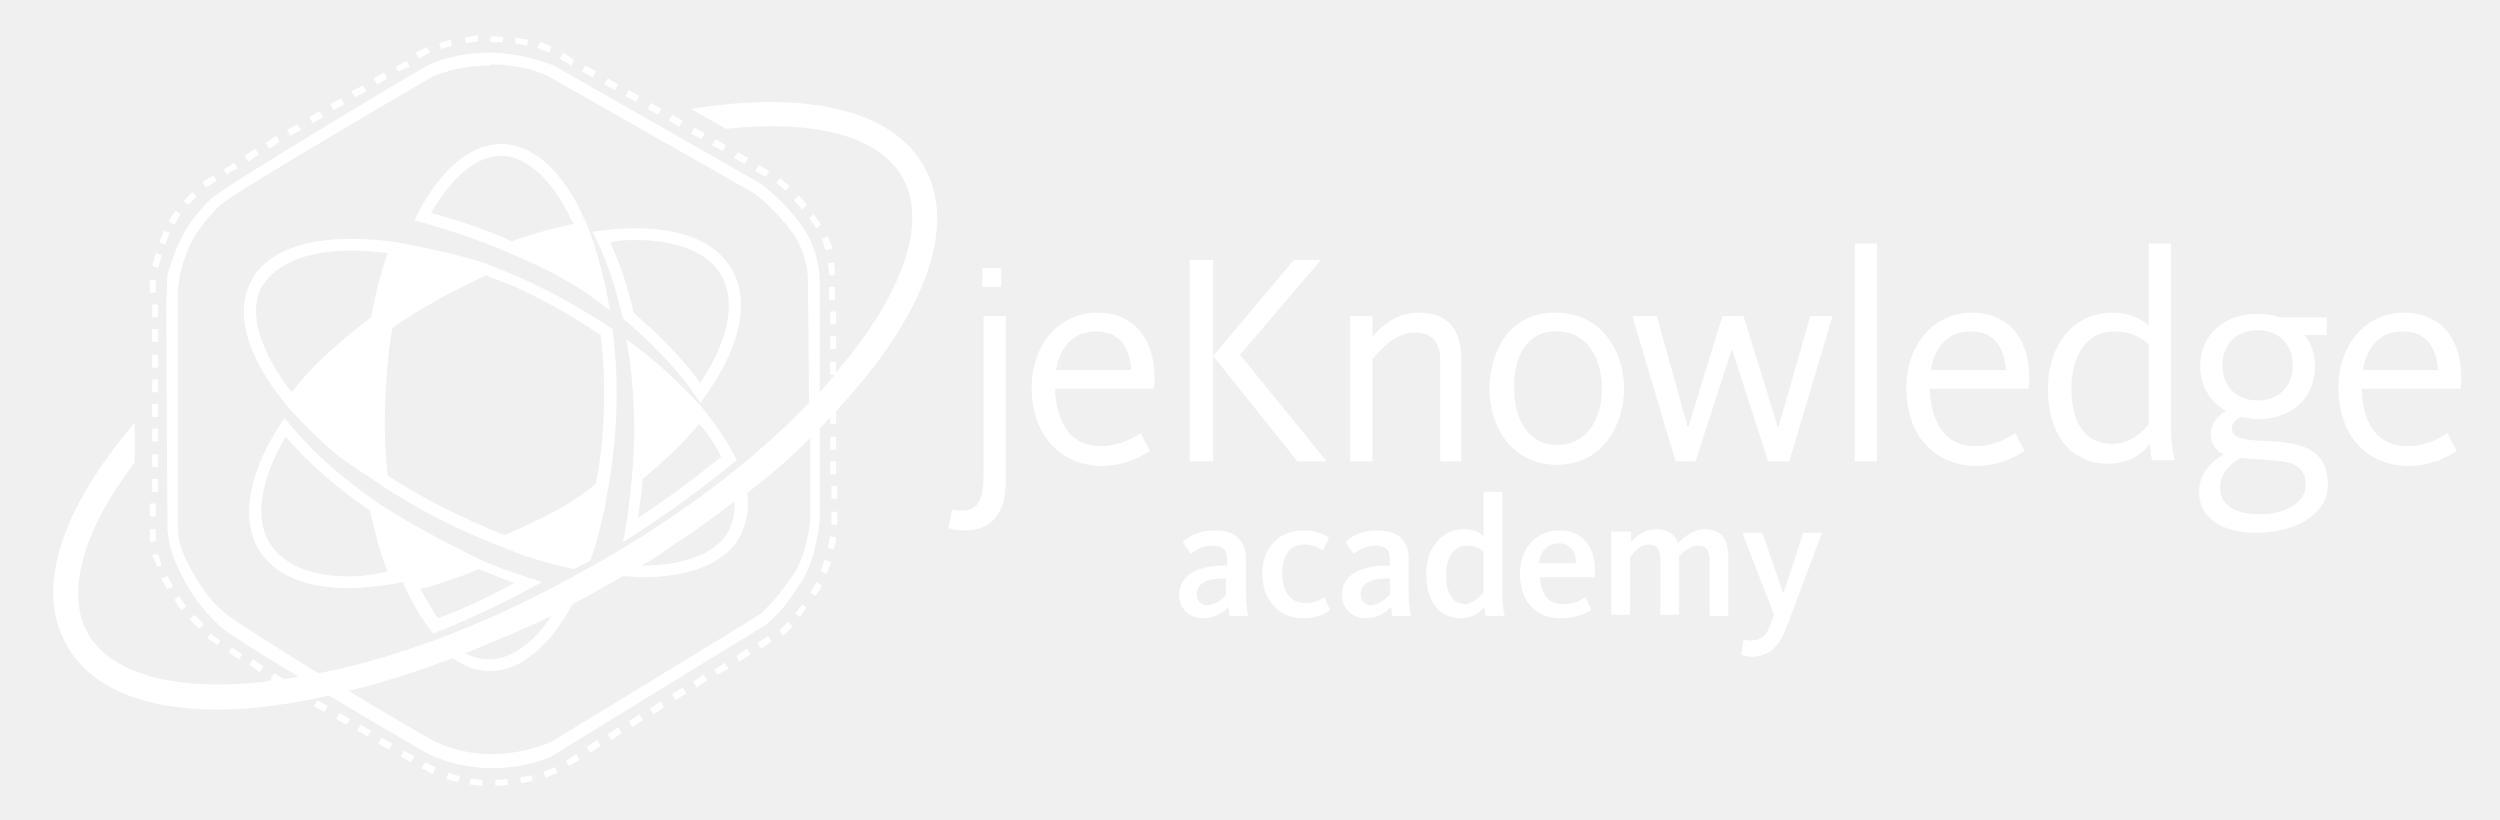
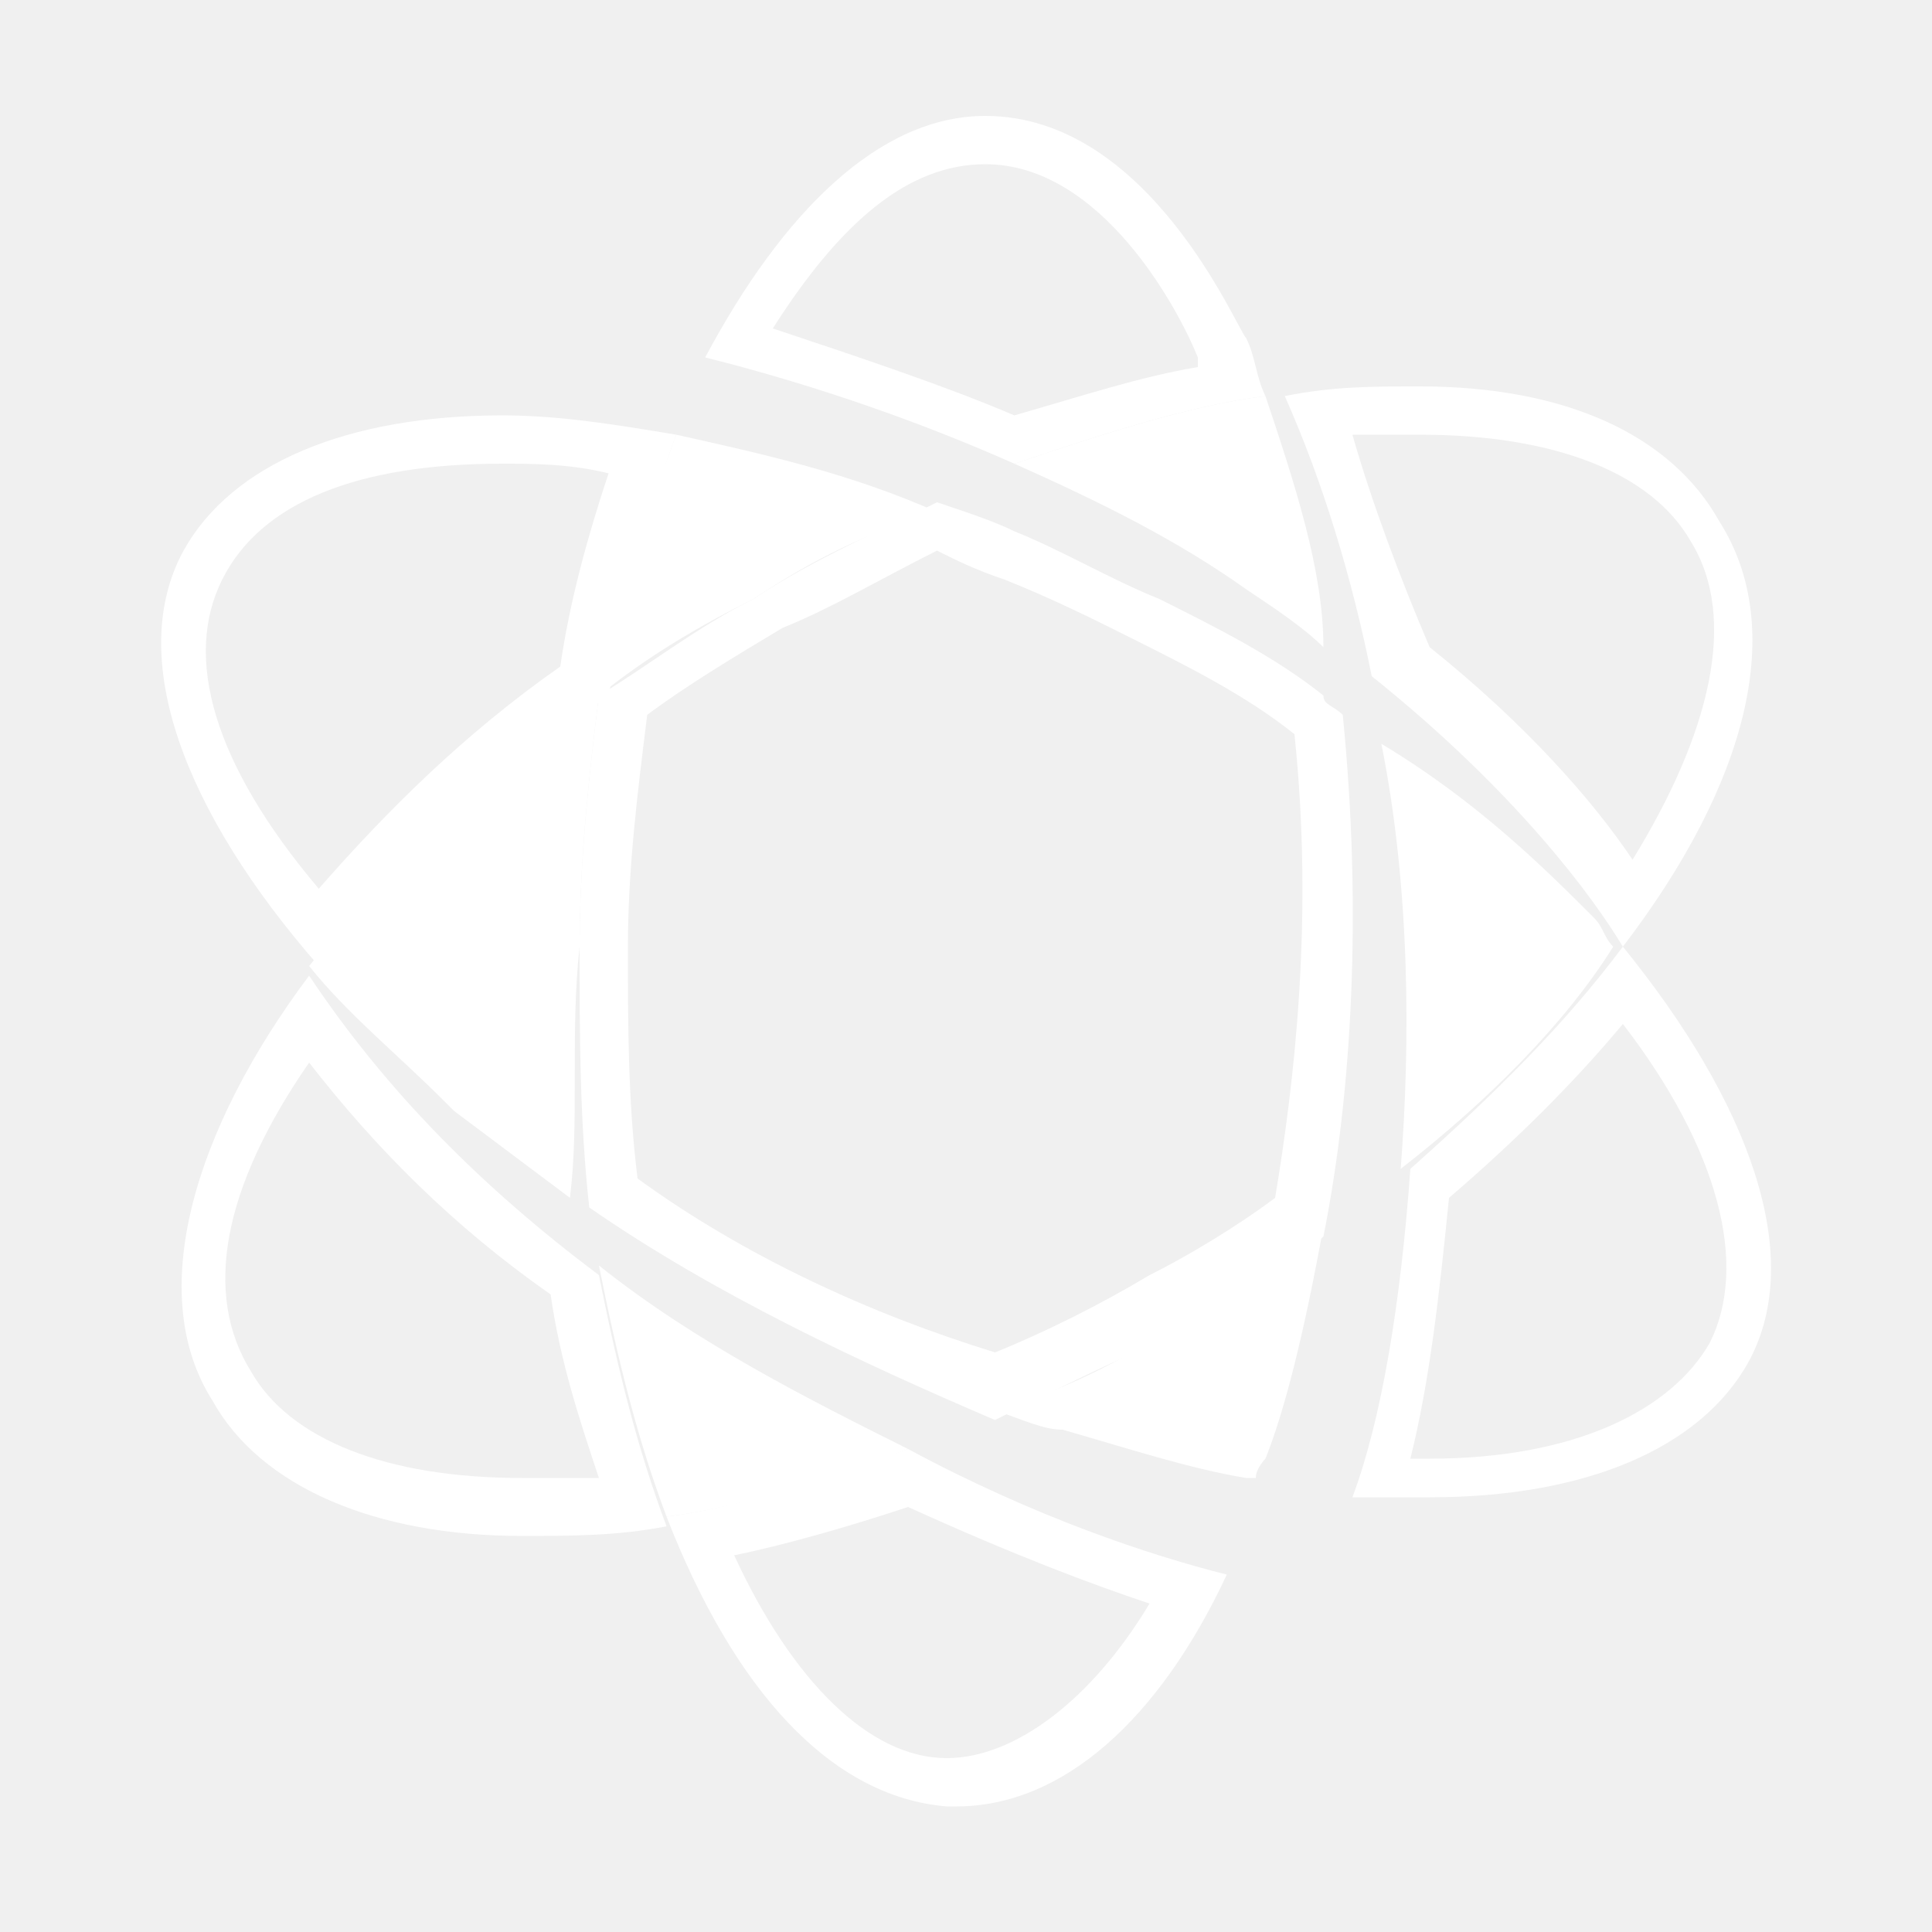
- <svg xmlns="http://www.w3.org/2000/svg" version="1.1" x="0px" y="0px" viewBox="57 41.5 213.5 70" style="enable-background:new 57 41.5 213.5 70;" xml:space="preserve">
+ <svg xmlns="http://www.w3.org/2000/svg" version="1.1" id="Camada_1" x="0px" y="0px" viewBox="0 0 20 20" style="enable-background:new 0 0 20 20;" xml:space="preserve">
  <style type="text/css">
	.st0{fill:#FFFFFF;}
</style>
-   <g id="Camada_2">
- </g>
-   <g id="Camada_1">
-     <g id="_x3C_Logo_x3E__1_">
-       <g id="_x3C_Logo_Ass_x3E__1_">
-         <g id="_x3C_Assinatura_x3E__1_">
-           <path class="st0" d="M157.7,92.3c0-1.9,2-2.5,3.8-2.5h0.3v-0.5c0-0.9-0.4-1.2-1.3-1.2c-0.7,0-1.3,0.3-1.8,0.7l-0.7-1      c0.6-0.6,1.5-1,2.7-1c1.8,0,2.7,0.8,2.7,2.5v2.9c0,0.8,0.1,1.5,0.2,1.9H162c0-0.2-0.1-0.6-0.1-0.8c-0.4,0.5-1.2,1-2.1,1      C158.6,94.3,157.7,93.5,157.7,92.3z M161.7,92.3v-1.4h-0.3c-1.3,0-2.2,0.4-2.2,1.4c0,0.6,0.5,0.9,0.9,0.9      C160.9,93.1,161.4,92.7,161.7,92.3z" />
-           <path class="st0" d="M164.8,90.5c0-2.4,1.6-3.7,3.5-3.7c1.2,0,1.8,0.4,2.2,0.6l-0.5,1.1c-0.4-0.2-0.8-0.5-1.6-0.5      c-1.3,0-1.9,1-1.9,2.5c0,1.4,0.6,2.5,2,2.5c0.9,0,1.4-0.4,1.6-0.5l0.5,1.1c-0.3,0.2-1,0.7-2.3,0.7      C166.1,94.3,164.8,92.6,164.8,90.5z" />
-           <path class="st0" d="M171.6,92.3c0-1.9,2-2.5,3.8-2.5h0.3v-0.5c0-0.9-0.4-1.2-1.3-1.2c-0.7,0-1.3,0.3-1.8,0.7l-0.7-1      c0.6-0.6,1.5-1,2.7-1c1.8,0,2.7,0.8,2.7,2.5v2.9c0,0.8,0.1,1.5,0.2,1.9h-1.6c0-0.2-0.1-0.6-0.1-0.8c-0.4,0.5-1.2,1-2.1,1      C172.5,94.3,171.6,93.5,171.6,92.3z M175.7,92.3v-1.4h-0.3c-1.3,0-2.2,0.4-2.2,1.4c0,0.6,0.5,0.9,0.9,0.9      C174.8,93.1,175.3,92.7,175.7,92.3z" />
-           <path class="st0" d="M178.8,90.5c0-2.3,1.4-3.8,3.2-3.8c0.8,0,1.3,0.2,1.7,0.6v-3.8h1.6v8.8c0,0.7,0.1,1.4,0.2,1.8h-1.6      c-0.1-0.2-0.1-0.5-0.1-0.8c-0.5,0.6-1.2,1-2,1C179.9,94.3,178.8,92.9,178.8,90.5z M183.7,92.1v-3.5c-0.4-0.3-0.8-0.5-1.4-0.5      c-1.2,0-1.8,1-1.8,2.5s0.5,2.5,1.7,2.5C182.7,93,183.3,92.6,183.7,92.1z" />
-           <path class="st0" d="M186.8,90.5c0-2.2,1.4-3.7,3.4-3.7c1.9,0,3,1.3,3,3.4c0,0.2,0,0.4,0,0.6h-4.7c0.1,1.3,0.6,2.3,2,2.3      c1,0,1.6-0.4,1.9-0.6l0.5,1.1c-0.4,0.2-1.2,0.7-2.6,0.7C188,94.3,186.8,92.7,186.8,90.5z M191.6,89.6c0-0.9-0.4-1.7-1.5-1.7      c-1,0-1.5,0.7-1.7,1.7H191.6z" />
-           <path class="st0" d="M194.8,86.9h1.5v0.9c0.3-0.4,1-1.1,2.2-1.1c1,0,1.6,0.5,1.8,1.2c0.6-0.6,1.3-1.2,2.3-1.2c1.5,0,2,1,2,2.3      v5.1H203v-4.7c0-0.8-0.2-1.3-1-1.3c-0.7,0-1.3,0.6-1.6,0.9v5h-1.6v-4.7c0-0.8-0.3-1.3-1-1.3c-0.9,0-1.4,0.9-1.6,1.1V94h-1.6      v-7.1H194.8z" />
-           <path class="st0" d="M205.7,97.4l0.2-1.3c0.1,0,0.2,0.1,0.6,0.1c1,0,1.4-0.5,1.7-1.4l0.3-0.8l-2.7-7h1.7l1.8,5.2l0,0L211,87h1.6      l-3,8c-0.6,1.5-1.3,2.6-3.1,2.6C206.1,97.5,205.8,97.5,205.7,97.4z" />
-         </g>
-         <g id="_x3C_Logótipo_x3E__2_">
-           <path class="st0" d="M138,86.6l0.3-1.6c0.1,0.1,0.4,0.1,0.9,0.1c1.4,0,1.8-1.1,1.8-3V68.5h1.9v14c0,2.6-1,4.3-3.5,4.3      C138.5,86.8,138.1,86.6,138,86.6z" />
-           <path class="st0" d="M145.1,74.6c0-3.6,2.3-6.4,5.6-6.4c3.1,0,4.9,2.2,4.9,5.6c0,0.3,0,0.6-0.1,0.9h-8.4      c0.1,2.6,1.1,4.9,3.9,4.9c1.7,0,2.9-0.8,3.4-1.1l0.8,1.5c-0.6,0.4-2,1.3-4.3,1.3C147.1,81.1,145.1,78.2,145.1,74.6z M153.6,73.1      c-0.1-1.8-0.9-3.3-3-3.3c-2,0-3.1,1.4-3.4,3.3H153.6z" />
-           <path class="st0" d="M158.6,63.7h2v17.2h-2V63.7z M160.6,71.9l6.9-8.2h2.3l-6.9,8.1l7.4,9.1h-2.5L160.6,71.9z" />
-           <path class="st0" d="M172.3,68.5h1.9v1.8c1.1-1.4,2.5-2.1,4-2.1c2.6,0,3.6,1.7,3.6,3.9v8.8H180v-8.5c0-1.5-0.5-2.5-2.2-2.5      c-1.4,0-2.7,1.1-3.6,2.3v8.7h-1.9V68.5z" />
-           <path class="st0" d="M184.2,74.7c0-2.9,1.5-6.5,5.6-6.5c4.2,0,5.9,3.6,5.9,6.5c0,2.9-1.7,6.5-5.8,6.5      C185.8,81.1,184.2,77.6,184.2,74.7z M193.8,74.7c0-2.7-1.3-4.9-3.9-4.9c-2.6,0-3.6,2.2-3.6,4.8c0,2.7,1.2,4.9,3.7,4.9      S193.8,77.3,193.8,74.7z" />
-           <path class="st0" d="M196.4,68.5h2.1l2.6,9.4h0.1l2.9-9.4h1.8l2.9,9.4h0.1l2.7-9.4h1.9l-3.7,12.4H208l-3.1-9.6l0,0l-3.1,9.6      h-1.7L196.4,68.5z" />
-           <path class="st0" d="M215.4,62.3h1.9v18.6h-1.9V62.3z" />
-           <path class="st0" d="M219.8,74.6c0-3.6,2.3-6.4,5.6-6.4c3.1,0,4.9,2.2,4.9,5.6c0,0.3,0,0.6-0.1,0.9h-8.4      c0.1,2.6,1.1,4.9,3.9,4.9c1.7,0,2.9-0.8,3.4-1.1l0.8,1.5c-0.6,0.4-2,1.3-4.3,1.3C221.7,81.1,219.8,78.2,219.8,74.6z M228.3,73.1      c-0.1-1.8-0.9-3.3-3-3.3c-2,0-3.1,1.4-3.4,3.3H228.3z" />
-           <path class="st0" d="M231.9,74.7c0-3.9,2.3-6.5,5.5-6.5c1.3,0,2.3,0.4,3.1,1.1v-7h1.9v16c0,0.9,0.2,1.9,0.3,2.5h-1.9      c-0.1-0.3-0.2-1-0.2-1.4c-0.8,1.1-2.1,1.7-3.6,1.7C234,81.1,231.9,78.8,231.9,74.7z M240.5,77.7v-6.8c-0.8-0.7-1.7-1.1-3-1.1      c-2.3,0-3.6,2.1-3.6,4.8c0,2.8,1,4.8,3.5,4.8C238.5,79.4,239.7,78.8,240.5,77.7z" />
-           <path class="st0" d="M244.8,83.5c0-1.4,0.9-2.5,2.1-3.2c-0.7-0.3-1.1-0.9-1.1-1.8c0-0.8,0.6-1.5,1.3-1.9      c-1.4-0.8-2.2-2.2-2.2-3.8c0-2.6,1.9-4.5,4.9-4.5c0.7,0,1.3,0.1,1.9,0.3h4v1.5h-1.9c0.6,0.7,0.9,1.7,0.9,2.7      c0,2.6-1.9,4.5-4.9,4.5c-0.5,0-0.9-0.1-1.4-0.2c-0.6,0.3-0.8,0.6-0.8,1c0,0.7,0.8,0.9,1.8,1c2.7,0.2,6.4-0.1,6.4,3.8      c0,2.6-2.9,4.1-6.1,4.1C247,87,244.8,85.9,244.8,83.5z M253.9,82.9c0-2-1.8-2-3.2-2.1c-0.8-0.1-1.6-0.1-2.4-0.2      c-1.1,0.7-1.7,1.5-1.7,2.6c0,1.2,1,2.2,3.2,2.2C252.2,85.5,253.9,84.4,253.9,82.9z M252.8,72.7c0-1.7-1.1-3-3-3s-3,1.3-3,3      c0,1.7,1.1,3,3,3S252.8,74.4,252.8,72.7z" />
-           <path class="st0" d="M256.7,74.6c0-3.6,2.3-6.4,5.6-6.4c3.1,0,4.9,2.2,4.9,5.6c0,0.3,0,0.6-0.1,0.9h-8.4c0,2.6,1.1,4.9,3.9,4.9      c1.7,0,2.9-0.8,3.4-1.1l0.8,1.5c-0.6,0.4-2,1.3-4.3,1.3C258.6,81.1,256.7,78.2,256.7,74.6z M265.2,73.1c-0.1-1.8-0.9-3.3-3-3.3      c-2,0-3.1,1.4-3.4,3.3H265.2z" />
-           <rect x="140.9" y="64.4" class="st0" width="1.6" height="1.6" />
-         </g>
+   <g id="_x3C_Marca_x3E__20_">
+     <g>
+       <g>
+         <path class="st0" d="M9.7,5.7c0.2,0.1,0.4,0.2,0.7,0.3c0.5,0.2,0.9,0.4,1.3,0.6c0.6,0.3,1.2,0.6,1.7,1l0,0c0.2,1.9,0,3.6-0.2,4.8     c-0.4,0.3-0.9,0.6-1.3,0.8c-0.5,0.3-1.1,0.6-1.6,0.8C9,13.6,7.7,13,6.6,12.2c-0.1-0.8-0.1-1.6-0.1-2.4c0-0.8,0.1-1.6,0.2-2.4     c0.4-0.3,0.9-0.6,1.4-0.9C8.6,6.3,9.1,6,9.7,5.7 M9.7,5.2C9.1,5.5,8.4,5.8,7.8,6.2c-0.6,0.3-1.1,0.7-1.6,1C6.1,8,6,8.9,6,9.8     c0,0.9,0,1.8,0.1,2.7c1.3,0.9,2.8,1.6,4.2,2.2c0.6-0.3,1.2-0.6,1.9-0.9c0.5-0.3,1.1-0.6,1.5-1c0.3-1.5,0.4-3.4,0.2-5.4     c-0.1-0.1-0.2-0.1-0.2-0.2c-0.5-0.4-1.1-0.7-1.7-1C11.5,6,11,5.7,10.5,5.5C10.3,5.4,10,5.3,9.7,5.2L9.7,5.2z" />
      </g>
      <g>
-         <path class="st0" d="M127,85.9l0-7.8c0.3-0.3,0.6-0.6,0.9-1v0.6h0.5v-1.1h0c7.4-7.9,10.5-15.7,7.5-20.9     c-2.7-4.8-9.9-6.5-19.9-4.9l3,1.7c7.6-0.8,13.1,0.6,15.1,4.2c2.2,4-0.2,10.2-5.7,16.6v-0.9h-0.5v1.1h0.4c-0.4,0.5-0.9,1-1.3,1.5     l0-9.3c0-0.1,0.1-2.6-1.5-4.9c-1.6-2.2-3.4-3.5-3.5-3.6l-17.7-10.1c-0.1,0-2.2-1-5.3-1.1h-0.3c-2.9,0-5.1,1-5.2,1.1     c-1.8,1-17.5,10.4-18.5,11.4c-1.3,1.3-1.8,2.1-1.8,2.1c0,0.1-1,1.2-1.9,4.4l-0.1,2.2c0,4.5,0.1,18.5,0.1,19.4     c0.1,1.9,0.8,3.3,1.8,5.1c1,1.6,1.3,1.8,1.8,2.4c0.2,0.2,0.4,0.4,0.8,0.8c0.6,0.6,3.5,2.4,6.8,4.4c-0.4,0.1-0.8,0.1-1.2,0.2     L80.4,99l-0.3,0.5l0.2,0.1c-0.2,0-0.4,0-0.5,0.1c-7.7,0.9-13.3-0.6-15.3-4.1c-1.9-3.4-0.5-8.7,4-14.6c0-1.1,0-2.2,0-3.4     c-6.4,7.5-8.5,14.3-5.8,19c2,3.6,6.5,5.5,12.9,5.5c1.4,0,2.9-0.1,4.4-0.3c1.6-0.2,3.4-0.5,5.1-0.9c3.8,2.3,7.5,4.4,8.3,4.9     c0.1,0,2.3,1.3,5.6,1.3c3.2,0,5.4-1.1,5.4-1.2c0,0,17.1-10.5,18.1-11.1l0.1-0.1c1.4-1.3,1.7-1.8,2.9-3.6     C126.7,89.2,127,86.1,127,85.9z M84.2,99c-3.9-2.4-7.2-4.5-7.8-5c-0.4-0.3-0.7-0.6-0.9-0.8c-0.5-0.5-0.7-0.7-1.7-2.2     c-1-1.8-1.6-2.9-1.6-4.5c0-0.9,0-14.6,0-19.1v-1.2c0.2-2.5,1.4-4.5,1.4-4.5s0.8-1.3,2.1-2.6C76.3,58.4,87,52.1,94,48     c0.1,0,2-0.9,4.7-0.9L99,47c2.8,0,4.8,1,4.8,1l17.6,10c0.3,0.2,1.9,1.5,3.3,3.4c1.4,2,1.3,4.2,1.3,4.3l0.1,10.2     c-4.8,5-11.4,10-19,14.2C99.3,94.5,91.4,97.6,84.2,99z M119.3,86.7c-1,2-3.7,3.1-7.5,3.1c0.9-0.5,1.8-1.1,2.6-1.7     c1.9-1.2,3.7-2.5,5.3-3.8C119.8,85.2,119.6,86,119.3,86.7z M104.1,94.1c-1.6,2.4-3.5,3.7-5.3,3.7l-0.2,0c-0.6,0-1.2-0.2-1.9-0.5     C99.4,96.2,101.8,95.2,104.1,94.1z M122,93.9c-1.4,0.9-18,11-18,11c-0.1,0-2.1,1-5.1,1c-2.9,0-5-1.2-5-1.2     c-2.1-1.2-4.7-2.7-7.1-4.2c2.9-0.7,5.9-1.7,8.9-2.8c0.9,0.7,2,1.1,3,1.1c0.1,0,0.1,0,0.2,0c2.6,0,5.1-2.2,7-5.7     c0.7-0.4,1.5-0.8,2.2-1.2c0.7-0.4,1.4-0.8,2.1-1.2c0.5,0,1.1,0.1,1.6,0.1c4.1,0,7.3-1.2,8.5-3.7c0.5-1.1,0.7-2.2,0.5-3.5     c2-1.5,3.8-3.1,5.4-4.7l0,7c0,0-0.3,3-1.4,4.6C123.6,92.2,123.2,92.7,122,93.9z" />
-         <rect x="70" y="71.8" class="st0" width="0.5" height="1.1" />
-         <rect x="70" y="73.9" class="st0" width="0.5" height="1.1" />
-         <rect x="70" y="69.6" class="st0" width="0.5" height="1.1" />
-         <polygon class="st0" points="85.7,102.9 86.6,103.4 86.9,102.9 86,102.4    " />
-         <polygon class="st0" points="87.5,103.9 88.4,104.4 88.7,103.9 87.8,103.4    " />
-         <polygon class="st0" points="83.8,101.8 84.7,102.3 85,101.8 84.1,101.3    " />
-         <rect x="69.8" y="84.5" class="st0" width="0.5" height="1.1" />
-         <path class="st0" d="M93.3,106.6l-0.3,0.5l0.4,0.2c0.1,0.1,0.3,0.2,0.6,0.3l0.2-0.6c-0.4-0.1-0.6-0.3-0.7-0.3L93.3,106.6z" />
-         <rect x="70" y="76" class="st0" width="0.5" height="1.1" />
-         <polygon class="st0" points="91.2,106.1 92.1,106.6 92.4,106.1 91.5,105.6    " />
-         <polygon class="st0" points="89.3,105 90.2,105.5 90.5,105 89.6,104.5    " />
-         <rect x="70" y="82.4" class="st0" width="0.5" height="1.1" />
-         <rect x="70" y="80.3" class="st0" width="0.5" height="1.1" />
-         <rect x="70" y="78.1" class="st0" width="0.5" height="1.1" />
-         <path class="st0" d="M70.4,89.9l0.4-0.1c-0.1-0.4-0.2-0.7-0.3-1L70,88.9C70.1,89.2,70.3,89.5,70.4,89.9z" />
-         <path class="st0" d="M71.8,91.6c-0.2-0.3-0.3-0.6-0.5-0.9l-0.5,0.2c0.1,0.3,0.3,0.6,0.5,0.9L71.8,91.6z" />
-         <polygon class="st0" points="70.3,65.6 70.3,65.4 69.8,65.4 69.8,66.5 70.3,66.5    " />
-         <polygon class="st0" points="84.6,51.5 84.3,51 83.4,51.5 83.7,52    " />
-         <path class="st0" d="M97.8,45v-0.5c-0.4,0.1-0.8,0.1-1.1,0.2l0.1,0.5C97.1,45.1,97.5,45.1,97.8,45z" />
-         <path class="st0" d="M99.9,45.1l0.1-0.4c-0.3-0.1-0.7-0.1-1-0.1h-0.1v0.5H99C99.3,45.1,99.6,45.1,99.9,45.1z" />
-         <path class="st0" d="M104.1,45.5c-0.2-0.1-0.5-0.3-1-0.4l-0.2,0.5c0.5,0.2,0.8,0.3,1,0.4L104.1,45.5z" />
-         <path class="st0" d="M102.1,44.9c-0.4-0.1-0.7-0.1-1.1-0.2v0.5c0.3,0.1,0.7,0.1,1,0.2L102.1,44.9z" />
-         <path class="st0" d="M93.5,46.1L93.5,46.1l0.2-0.1c0,0,0-0.1,0-0.2h-0.1l-0.1-0.3l-1,0.5l0.3,0.5L93.5,46.1z" />
-         <path class="st0" d="M95.6,45.4l-0.1-0.5c-0.3,0.1-0.7,0.2-1,0.3l0.2,0.5C95.1,45.5,95.4,45.5,95.6,45.4z" />
-         <polygon class="st0" points="106,46.6 105.1,46 104.8,46.5 105.8,47.1    " />
-         <polygon class="st0" points="91,47.6 92,47.2 91.7,46.7 90.8,47.2 90.9,47.4    " />
-         <polygon class="st0" points="115.3,51.8 114.4,51.3 114.1,51.8 115,52.3    " />
-         <polygon class="st0" points="111.6,49.7 110.7,49.2 110.4,49.7 111.3,50.2    " />
-         <polygon class="st0" points="113.5,50.8 112.6,50.3 112.3,50.8 113.2,51.3    " />
-         <polygon class="st0" points="109.8,48.7 108.9,48.2 108.6,48.7 109.5,49.2    " />
-         <polygon class="st0" points="107.9,47.6 107,47.1 106.7,47.6 107.6,48.1    " />
-         <path class="st0" d="M75.5,56.9l-0.3-0.4c-0.4,0.2-0.7,0.4-0.9,0.6l0.3,0.4C74.8,57.4,75.1,57.2,75.5,56.9z" />
-         <path class="st0" d="M73.8,58.3l-0.4-0.4c-0.2,0.3-0.5,0.5-0.7,0.8l0.4,0.3C73.3,58.7,73.6,58.5,73.8,58.3z" />
-         <rect x="70" y="67.5" class="st0" width="0.5" height="1.1" />
-         <path class="st0" d="M72.4,59.8L72,59.5c-0.4,0.5-0.6,0.9-0.6,0.9l0.5,0.3C71.9,60.7,72.1,60.3,72.4,59.8z" />
-         <path class="st0" d="M77.3,55.9L77,55.4c-0.3,0.2-0.6,0.4-0.9,0.6l0.3,0.4C76.6,56.2,76.9,56,77.3,55.9z" />
-         <path class="st0" d="M70.8,63.3l-0.5-0.2c-0.1,0.4-0.2,0.8-0.3,1.1l0.5,0.2C70.6,64,70.7,63.7,70.8,63.3z" />
-         <path class="st0" d="M71.5,61.4L71,61.2c-0.1,0.3-0.3,0.7-0.4,1l0.5,0.2C71.2,62,71.4,61.7,71.5,61.4z" />
-         <polygon class="st0" points="90.1,48.2 89.8,47.7 88.9,48.2 89.2,48.7    " />
-         <polygon class="st0" points="79.1,54.7 78.8,54.2 77.9,54.8 78.2,55.3    " />
-         <path class="st0" d="M95.1,108c0.3,0.1,0.6,0.2,1,0.3l0.2-0.5c-0.3-0.1-0.7-0.2-1-0.3L95.1,108z" />
-         <polygon class="st0" points="88.3,49.3 88,48.8 87,49.3 87.3,49.8    " />
-         <polygon class="st0" points="86.4,50.4 86.1,49.9 85.2,50.4 85.5,50.9    " />
-         <polygon class="st0" points="82.7,52.6 82.4,52.1 81.5,52.6 81.8,53.1    " />
-         <polygon class="st0" points="80.9,53.6 80.6,53.1 79.7,53.7 80,54.2    " />
-         <path class="st0" d="M70.3,87.2v-0.5h-0.5v0.5c0,0.2,0,0.4,0,0.6l0.5-0.1C70.3,87.5,70.3,87.4,70.3,87.2z" />
-         <path class="st0" d="M124.4,57.4c-0.3-0.3-0.6-0.5-0.8-0.7l-0.3,0.4c0.2,0.2,0.5,0.4,0.8,0.7L124.4,57.4z" />
-         <path class="st0" d="M127.1,60.7c-0.1-0.2-0.3-0.4-0.4-0.6c-0.1-0.1-0.1-0.2-0.2-0.3l-0.4,0.3c0.1,0.1,0.1,0.2,0.2,0.3     c0.2,0.2,0.3,0.4,0.4,0.6L127.1,60.7z" />
-         <rect x="127.9" y="68.1" class="st0" width="0.5" height="1.1" />
-         <rect x="127.9" y="70.2" class="st0" width="0.5" height="1.1" />
-         <path class="st0" d="M76.8,96.8l-0.3,0.4c0.3,0.2,0.6,0.4,0.9,0.6l0.3-0.4C77.4,97.2,77.1,97,76.8,96.8z" />
-         <path class="st0" d="M125.9,59c-0.2-0.3-0.5-0.6-0.7-0.8l-0.4,0.4c0.2,0.3,0.5,0.5,0.7,0.8L125.9,59z" />
-         <path class="st0" d="M78.6,97.8l-0.3,0.5c0.3,0.2,0.6,0.4,0.9,0.6l0.3-0.5C79.2,98.2,78.9,98,78.6,97.8z" />
-         <polygon class="st0" points="116.3,52.4 116,52.9 116.9,53.4 117.2,52.9    " />
-         <polygon class="st0" points="122.7,56.1 121.8,55.6 121.5,56.1 122.4,56.6    " />
-         <polygon class="st0" points="120,54.5 119.7,55 120.6,55.5 120.9,55    " />
-         <polygon class="st0" points="118.1,53.4 117.8,53.9 118.7,54.4 119,53.9    " />
-         <rect x="127.8" y="66" class="st0" width="0.5" height="1.1" />
-         <path class="st0" d="M126.5,91.6l-0.3,0.5l0.4,0.3l0.4-0.5c0-0.1,0.1-0.3,0.2-0.4l-0.5-0.3C126.6,91.4,126.6,91.5,126.5,91.6z" />
-         <path class="st0" d="M127.1,90.3l0.5,0.2c0.1-0.3,0.3-0.7,0.4-1l-0.6-0.2C127.3,89.7,127.2,90,127.1,90.3z" />
-         <path class="st0" d="M127.7,88.3l0.5,0.1c0.1-0.4,0.2-0.7,0.2-1l-0.5-0.1C127.8,87.6,127.8,87.9,127.7,88.3z" />
-         <rect x="128" y="85.2" class="st0" width="0.5" height="1.1" />
-         <rect x="128" y="83" class="st0" width="0.5" height="1.1" />
-         <path class="st0" d="M123.6,95.3L123.6,95.3l0.2,0.5l0.2-0.1c0.3-0.3,0.5-0.5,0.7-0.7l-0.4-0.4C124.1,94.8,123.8,95.1,123.6,95.3     z" />
-         <rect x="127.9" y="78.8" class="st0" width="0.5" height="1.1" />
-         <path class="st0" d="M124.9,93.9l0.4,0.3c0.2-0.3,0.4-0.6,0.6-0.8l-0.4-0.3C125.3,93.4,125.1,93.7,124.9,93.9z" />
-         <path class="st0" d="M127.2,61.9c0.1,0.3,0.2,0.7,0.3,1l0.6-0.2c-0.1-0.3-0.3-0.7-0.4-1L127.2,61.9z" />
-         <path class="st0" d="M127.7,64c0.1,0.4,0.1,0.8,0.1,1h0.5c0-0.2,0-0.6-0.1-1.1L127.7,64z" />
-         <rect x="127.9" y="80.9" class="st0" width="0.5" height="1.1" />
-         <polygon class="st0" points="118,98.7 118.3,99.1 119.2,98.6 118.9,98.1    " />
-         <polygon class="st0" points="110.7,103.1 111,103.6 111.9,103 111.6,102.5    " />
-         <polygon class="st0" points="112.5,102 112.8,102.5 113.7,101.9 113.4,101.4    " />
-         <polygon class="st0" points="114.4,100.8 114.7,101.3 115.6,100.7 115.3,100.2    " />
-         <polygon class="st0" points="116.2,99.7 116.5,100.2 117.4,99.6 117.1,99.1    " />
-         <path class="st0" d="M97.1,108.5c0.4,0,0.7,0.1,1.1,0.1v-0.5c-0.3,0-0.7-0.1-1-0.1L97.1,108.5z" />
-         <polygon class="st0" points="108.9,104.2 109.2,104.7 110.1,104.1 109.8,103.6    " />
-         <path class="st0" d="M99.3,108.1v0.5c0.4,0,0.7,0,1.1-0.1l-0.1-0.5C100,108.1,99.6,108.1,99.3,108.1z" />
-         <path class="st0" d="M75,95.6L74.7,96c0.2,0.1,0.5,0.3,0.9,0.6l0.2-0.4C75.5,96,75.2,95.8,75,95.6z" />
-         <polygon class="st0" points="107.1,105.3 107.4,105.8 108.3,105.2 108,104.7    " />
-         <path class="st0" d="M103.4,107.4l0.2,0.5c0.5-0.2,0.8-0.3,1-0.4l-0.2-0.5C104.2,107.1,103.9,107.2,103.4,107.4z" />
-         <polygon class="st0" points="105.3,106.5 105.6,106.9 106.5,106.4 106.2,105.9    " />
-         <path class="st0" d="M101.4,107.9l0.1,0.5c0.3-0.1,0.7-0.1,1-0.2l-0.1-0.5C102.1,107.8,101.7,107.8,101.4,107.9z" />
-         <path class="st0" d="M72.3,92.4l-0.4,0.3c0.2,0.4,0.4,0.7,0.6,0.9l0.4-0.3C72.7,93,72.5,92.8,72.3,92.4z" />
-         <path class="st0" d="M74,95.2l0.4-0.4c-0.2-0.2-0.3-0.3-0.4-0.4c-0.2-0.2-0.3-0.3-0.4-0.4l-0.4,0.4c0.1,0.1,0.3,0.3,0.4,0.4     C73.7,94.9,73.9,95.1,74,95.2z" />
-         <polygon class="st0" points="119.9,97.5 120.1,98 121.1,97.4 120.8,96.9    " />
-         <polygon class="st0" points="121.7,96.4 122,96.9 122.9,96.3 122.6,95.8    " />
-         <path class="st0" d="M116.8,75.9c3.2-4.2,4.4-8.4,2.7-11.4c-1.4-2.4-4.3-3.5-8.2-3.5c-1.2,0-2.4,0.1-3.7,0.3     c1.2,2.3,2,4.8,2.6,7.4C113.9,71.8,116,74.6,116.8,75.9z M111.3,62c3.6,0,6.2,1.1,7.3,3c1.3,2.3,0.6,5.6-1.8,9.2     c-1-1.4-2.8-3.5-5.7-6c-0.5-2.3-1.2-4.3-2-6C109.9,62,110.6,62,111.3,62z" />
-         <path class="st0" d="M116.2,75.5c-1.4-1.5-3.3-3.3-5.7-5c0.7,3.9,0.8,7.9,0.5,11.4c-0.2,2.1-0.4,4.1-0.8,5.9     c3.5-2.2,6.8-4.6,9.7-7c-0.7-1.5-1.8-3.1-3.1-4.7C116.6,75.9,116.4,75.7,116.2,75.5z M118.6,80.5c-2.2,1.8-4.6,3.6-7.1,5.2     c0.1-1,0.3-2.1,0.4-3.3c2-1.7,3.6-3.2,4.8-4.7C117.6,78.7,118.2,79.7,118.6,80.5z" />
-         <path class="st0" d="M89.5,84.6c-3.1-2.1-5.9-4.5-8.2-7.4c-3,4.3-3.9,8.6-2.1,11.4c1.5,2.3,4.6,3.3,8.5,3.1     c1.2-0.1,2.4-0.2,3.7-0.5c0.8,1.8,1.6,3.2,2.6,4.4c3.1-1.2,6.2-2.7,9.3-4.4c-1.6-0.5-3.5-1.1-5.5-2     C95.2,87.9,92.3,86.4,89.5,84.6z M87.7,90.7c-3.7,0.2-6.3-0.8-7.6-2.7c-1.4-2.1-0.9-5.5,1.3-9.2c2,2.3,4.4,4.4,7.2,6.3     c0.5,2.1,0.9,3.8,1.5,5.2C89.3,90.5,88.5,90.6,87.7,90.7z M94.4,94.3c-0.5-0.7-1-1.6-1.5-2.5c1.6-0.4,3.3-1,5-1.7     c1.1,0.5,2.1,0.8,3,1.2C98.7,92.5,96.6,93.5,94.4,94.3z" />
-         <path class="st0" d="M106.9,66.4c0.8,0.6,1.5,1.1,2.2,1.6c-0.4-2.2-0.9-4.4-1.7-6.6c-0.2-0.5-0.4-1.1-0.7-1.6     c-0.1-0.3-2.5-5.8-6.7-6c-0.1,0-0.1,0-0.2,0c-2.8,0-5.5,2.5-7.4,6.5c3.1,0.9,5.9,1.8,8.3,2.9C103.1,64.2,105.2,65.3,106.9,66.4z      M99.8,54.8l0.1,0c3.6,0.2,5.8,5.3,5.8,5.3l0,0.1l0.1,0.1c0.1,0.1,0.1,0.2,0.2,0.3c-1.8,0.4-3.6,0.9-5.3,1.5     c-2.2-1-4.6-1.8-6.9-2.4C95.6,56.6,97.7,54.8,99.8,54.8z" />
-         <path class="st0" d="M108.9,83.4c0.7-3.8,1.1-8.7,0.4-13.8c-0.2-0.1-0.4-0.3-0.6-0.4c-1.4-0.9-2.9-1.8-4.4-2.6     c-1.2-0.6-2.4-1.2-3.6-1.7c-0.7-0.3-1.5-0.6-2.2-0.9c-2.2-0.7-4.5-1.2-7-1.7c-1.6-0.3-3.1-0.4-4.5-0.4c-4.2,0-7.4,1.2-8.6,3.7     c-1.5,2.9,0,7,3.5,11c1.1,1.2,2.3,2.4,3.7,3.6c0.1,0.1,0.2,0.2,0.4,0.3c1,0.8,2.1,1.4,3.2,2.2c0,0,0,0,0,0c0,0,0,0,0,0     c0,0,0,0,0,0c0,0,0,0,0,0c3.4,2.3,7.2,4.2,10.9,5.6c0.8,0.3,1.2,0.5,1.8,0.7c1.3,0.4,2.7,0.8,4.1,1.1c0.3-0.1,0.5-0.3,0.8-0.4     c0.2-0.1,0.4-0.2,0.6-0.3C107.9,88,108.5,85.9,108.9,83.4z M88.7,68.6c-2.8,2.1-5.1,4.2-6.8,6.4c-2.7-3.5-3.7-6.8-2.6-8.9     c1.1-2,3.8-3.2,7.7-3.2c1,0,2,0.1,3.1,0.2C89.5,64.9,89,66.8,88.7,68.6z M104.5,85.1c-1.5,0.8-3,1.5-4.4,2.1     c-3.5-1.4-7-3.1-10-5.1c-0.2-2-0.3-4.1-0.2-6.3c0.1-2.5,0.3-4.5,0.6-6.3c1.3-0.9,2.5-1.6,3.7-2.3c1.4-0.8,2.9-1.5,4.3-2.2     c0.2,0.1,0.5,0.2,0.7,0.3c0.4,0.1,0.7,0.3,1.1,0.4c1.2,0.5,2.4,1.1,3.5,1.7c1.4,0.7,2.8,1.6,4.3,2.6l0.1,0l0,0     c0,0,0.1,0.1,0.1,0.1c0.6,5,0.2,9.6-0.4,12.7C106.7,83.8,105.6,84.5,104.5,85.1z" />
+         <path class="st0" d="M5.2,4.8c0.3,0,0.7,0,1.1,0.1c-0.2,0.6-0.4,1.3-0.5,2c-1,0.7-1.8,1.5-2.5,2.3C2.2,7.9,1.9,6.8,2.3,6     C2.7,5.2,3.7,4.8,5.2,4.8 M5.2,4.3c-1.6,0-2.8,0.5-3.3,1.4c-0.6,1.1,0,2.7,1.4,4.3c0.7-1,1.8-2,3-2.8c0.2-1,0.4-1.9,0.7-2.7     C6.4,4.4,5.8,4.3,5.2,4.3L5.2,4.3z" />
+       </g>
+       <g>
+         <path class="st0" d="M16.8,10.6c1,1.3,1.3,2.5,0.9,3.3c-0.4,0.7-1.4,1.2-2.9,1.2c-0.1,0-0.1,0-0.2,0c0.2-0.8,0.3-1.7,0.4-2.7     C15.7,11.8,16.3,11.2,16.8,10.6 M16.8,9.8c-0.6,0.8-1.3,1.5-2.2,2.3c-0.1,1.4-0.3,2.6-0.6,3.4c0.3,0,0.6,0,0.8,0     c1.6,0,2.8-0.5,3.3-1.4C18.7,13,18.1,11.4,16.8,9.8L16.8,9.8z" />
+       </g>
+       <g>
+         <path class="st0" d="M10.2,1.7L10.2,1.7c1.2,0,2,1.5,2.2,2c0,0,0,0,0,0.1c-0.6,0.1-1.2,0.3-1.9,0.5C9.8,4,8.9,3.7,8,3.4     C8.7,2.3,9.4,1.7,10.2,1.7 M10.2,1.2c-1.1,0-2.1,1-2.9,2.5c1.2,0.3,2.3,0.7,3.2,1.1c0.9-0.3,1.8-0.6,2.6-0.7     C13,3.9,13,3.7,12.9,3.5C12.8,3.4,11.9,1.2,10.2,1.2C10.2,1.2,10.2,1.2,10.2,1.2L10.2,1.2z" />
+       </g>
+       <g>
+         <path class="st0" d="M9.4,15.6c1.1,0.5,1.9,0.8,2.5,1c-0.6,1-1.4,1.6-2.1,1.6c0,0,0,0,0,0c-0.8,0-1.6-0.8-2.2-2.1     C8.1,16,8.8,15.8,9.4,15.6 M9.4,15c-0.9,0.3-1.7,0.6-2.5,0.7c0.7,1.8,1.7,2.9,2.9,3c0,0,0,0,0.1,0c1.1,0,2.1-0.9,2.8-2.4     C11.9,16.1,10.7,15.7,9.4,15L9.4,15z" />
+       </g>
+       <g>
+         <path class="st0" d="M3.2,11c0.7,0.9,1.5,1.7,2.5,2.4c0.1,0.7,0.3,1.3,0.5,1.9c-0.3,0-0.6,0-0.8,0c-1.4,0-2.4-0.4-2.8-1.1     C2.1,13.4,2.3,12.3,3.2,11 M3.2,10.1c-1.2,1.6-1.7,3.3-1,4.4c0.5,0.9,1.7,1.4,3.2,1.4c0.5,0,1,0,1.5-0.1     c-0.3-0.8-0.5-1.6-0.7-2.6C5,12.3,4,11.3,3.2,10.1L3.2,10.1z" />
+       </g>
+       <g>
+         <path class="st0" d="M14.7,4.5c1.4,0,2.4,0.4,2.8,1.1c0.5,0.8,0.2,2-0.6,3.3c-0.4-0.6-1.1-1.4-2.1-2.2C14.5,6,14.2,5.2,14,4.5     C14.2,4.5,14.4,4.5,14.7,4.5 M14.7,4c-0.5,0-0.9,0-1.4,0.1C13.7,5,14,6,14.2,7c1.5,1.2,2.3,2.3,2.6,2.8c1.3-1.7,1.7-3.3,1-4.4     C17.3,4.5,16.2,4,14.7,4L14.7,4z" />
+       </g>
+     </g>
+     <g>
+       <g>
+         <path class="st0" d="M14.8,11.5c0-1.1,0-2.3-0.1-3.3c0.8,0.6,1.3,1.2,1.7,1.5c0,0,0.1,0.1,0.1,0.1C16,10.4,15.4,11,14.8,11.5z" />
+         <path class="st0" d="M15,8.8c0.5,0.4,0.9,0.8,1.1,1.1c-0.3,0.4-0.7,0.7-1,1.1C15.1,10.2,15.1,9.5,15,8.8 M14.3,7.7     c0.3,1.5,0.3,3.1,0.2,4.4c0.9-0.7,1.7-1.5,2.2-2.3c-0.1-0.1-0.1-0.2-0.2-0.3C16,9,15.3,8.3,14.3,7.7L14.3,7.7z" />
+       </g>
+       <g>
+         <path class="st0" d="M7,15.4c-0.2-0.5-0.4-1.1-0.5-1.8C7.2,14.1,8,14.6,8.7,15C8.2,15.2,7.6,15.3,7,15.4z" />
+         <path class="st0" d="M6.9,14.2c0.4,0.2,0.8,0.5,1.2,0.7c-0.3,0.1-0.6,0.2-0.9,0.2C7.1,14.8,7,14.5,6.9,14.2 M6.2,13.1     c0.2,1,0.4,1.8,0.7,2.6c0.8-0.1,1.7-0.4,2.5-0.7C8.4,14.5,7.2,13.9,6.2,13.1L6.2,13.1z" />
+       </g>
+       <g>
+         <path class="st0" d="M12.9,15.1c-0.6-0.1-1.2-0.3-1.8-0.4c0,0-0.1,0-0.1,0c0.5-0.2,0.9-0.5,1.3-0.7c0.4-0.2,0.7-0.4,1.1-0.7     C13.2,14.1,13,14.8,12.9,15.1L12.9,15.1z" />
+         <path class="st0" d="M13,13.8c-0.1,0.4-0.2,0.7-0.3,1c-0.3-0.1-0.7-0.2-1-0.3c0.3-0.1,0.5-0.3,0.8-0.4C12.6,14,12.8,13.9,13,13.8      M13.7,12.7c-0.5,0.3-1,0.7-1.5,1c-0.6,0.4-1.2,0.7-1.9,0.9c0.3,0.1,0.5,0.2,0.7,0.2c0.7,0.2,1.3,0.4,1.9,0.5c0,0,0,0,0.1,0     c0,0,0,0,0,0c0-0.1,0.1-0.2,0.1-0.2C13.3,14.6,13.5,13.8,13.7,12.7L13.7,12.7z" />
+       </g>
+       <g>
+         <path class="st0" d="M6.6,6.6C6.7,6,6.9,5.3,7.1,4.8C7.7,4.9,8.3,5,9,5.2C8.6,5.5,8.1,5.7,7.7,5.9C7.3,6.2,6.9,6.4,6.6,6.6z" />
+         <path class="st0" d="M7.3,5c0.3,0.1,0.7,0.2,1,0.3C8.1,5.4,7.8,5.6,7.6,5.7C7.4,5.8,7.2,5.9,7,6.1C7.1,5.7,7.2,5.4,7.3,5 M7,4.5     C6.7,5.3,6.4,6.2,6.2,7.2c0.5-0.4,1-0.7,1.6-1c0.6-0.4,1.2-0.7,1.9-0.9C8.8,4.9,7.9,4.7,7,4.5C7,4.5,7,4.5,7,4.5L7,4.5z" />
+       </g>
+       <g>
+         <path class="st0" d="M5.8,12c-0.3-0.2-0.5-0.4-0.8-0.6l-0.1-0.1c-0.5-0.4-0.9-0.8-1.3-1.2C4.2,9.2,5,8.5,5.9,7.7     C5.8,8.4,5.7,9.1,5.7,9.8C5.7,10.5,5.7,11.3,5.8,12z" />
+         <path class="st0" d="M5.6,8.3c-0.1,0.5-0.1,1-0.1,1.5c0,0.6,0,1.1,0,1.6c-0.1-0.1-0.2-0.2-0.4-0.3L5,11c-0.4-0.3-0.8-0.7-1.1-1     C4.4,9.4,4.9,8.9,5.6,8.3 M6.2,7.2C5,8.1,4,9,3.2,10c0.4,0.5,0.9,0.9,1.4,1.4c0,0,0.1,0.1,0.1,0.1c0,0,0,0,0,0     c0.4,0.3,0.8,0.6,1.2,0.9C6,11.6,5.9,10.7,6,9.8C6,8.9,6.1,8,6.2,7.2L6.2,7.2z" />
+       </g>
+       <g>
+         <path class="st0" d="M13.1,5.9c-0.5-0.4-1.2-0.7-1.9-1c0.6-0.2,1.2-0.3,1.7-0.5c0.2,0.5,0.4,1.1,0.5,1.7     C13.3,6.1,13.2,6,13.1,5.9z" />
+         <path class="st0" d="M12.8,4.7C12.9,5,13,5.3,13.1,5.6c-0.4-0.2-0.7-0.4-1.2-0.6C12.2,4.9,12.5,4.8,12.8,4.7 M13.1,4.1     c-0.8,0.1-1.7,0.4-2.6,0.7c0.9,0.4,1.7,0.8,2.4,1.3c0.3,0.2,0.6,0.4,0.8,0.6C13.7,5.9,13.4,5,13.1,4.1L13.1,4.1z" />
      </g>
    </g>
  </g>
</svg>
